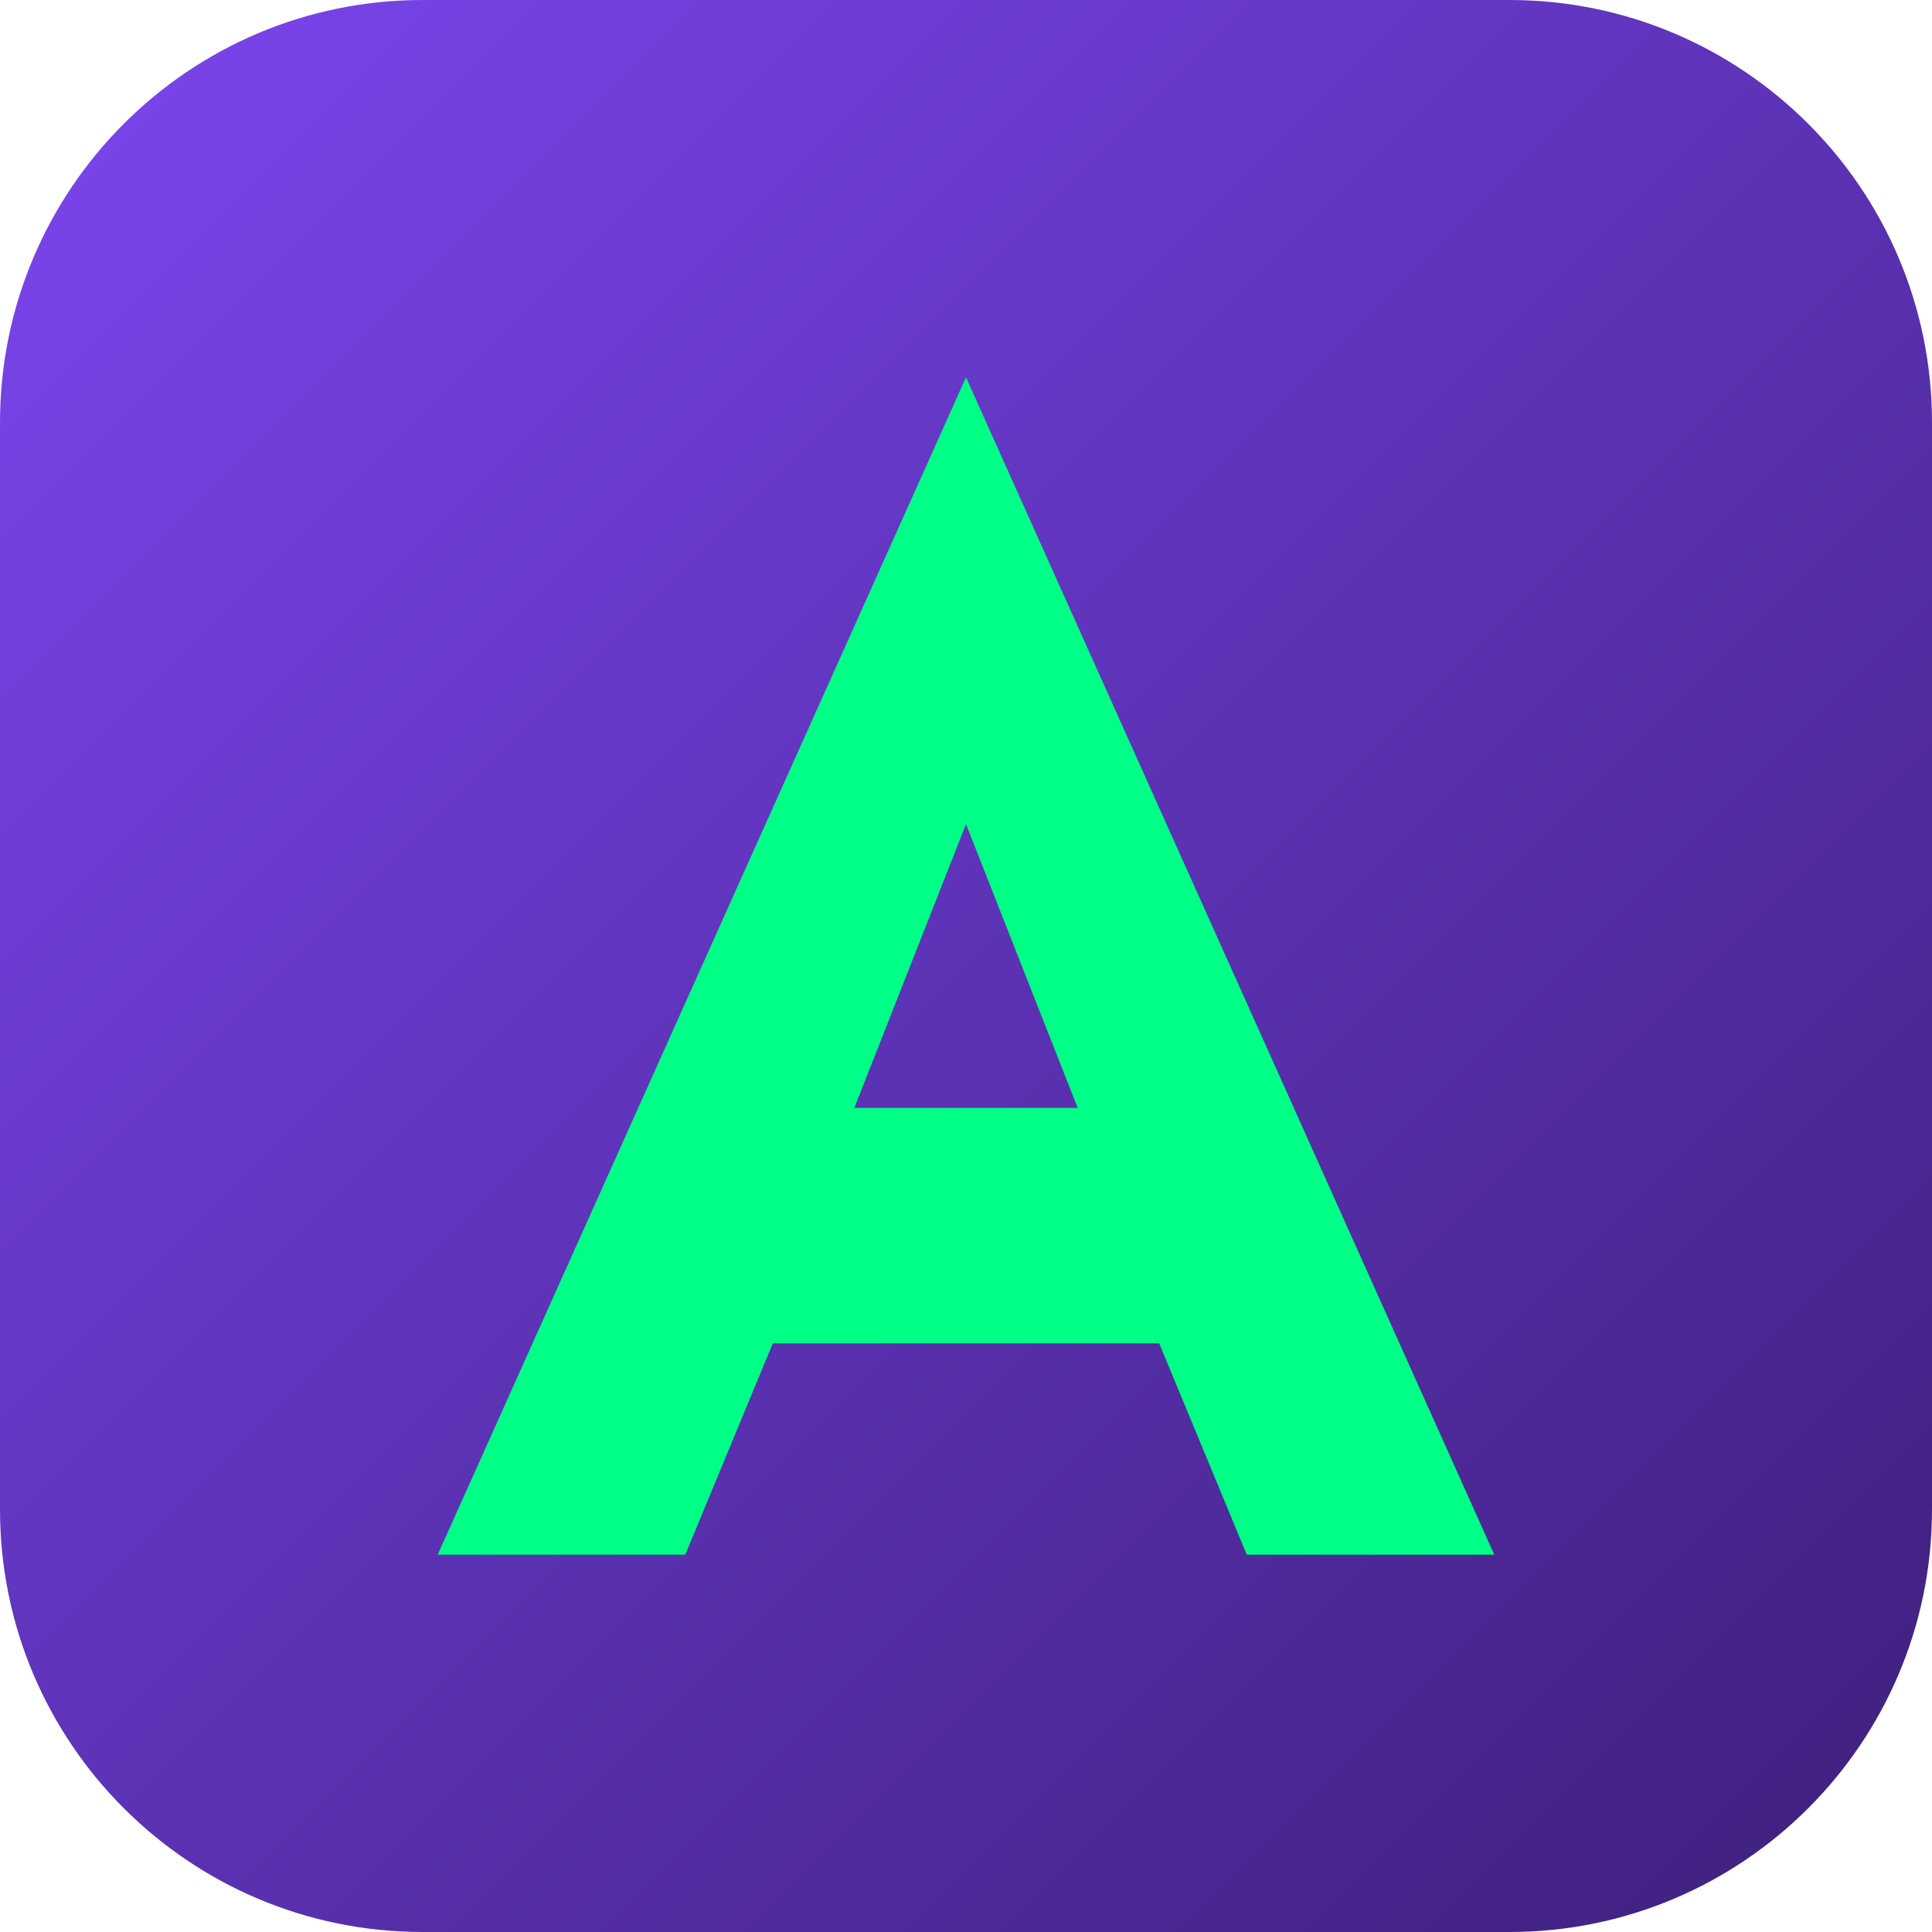
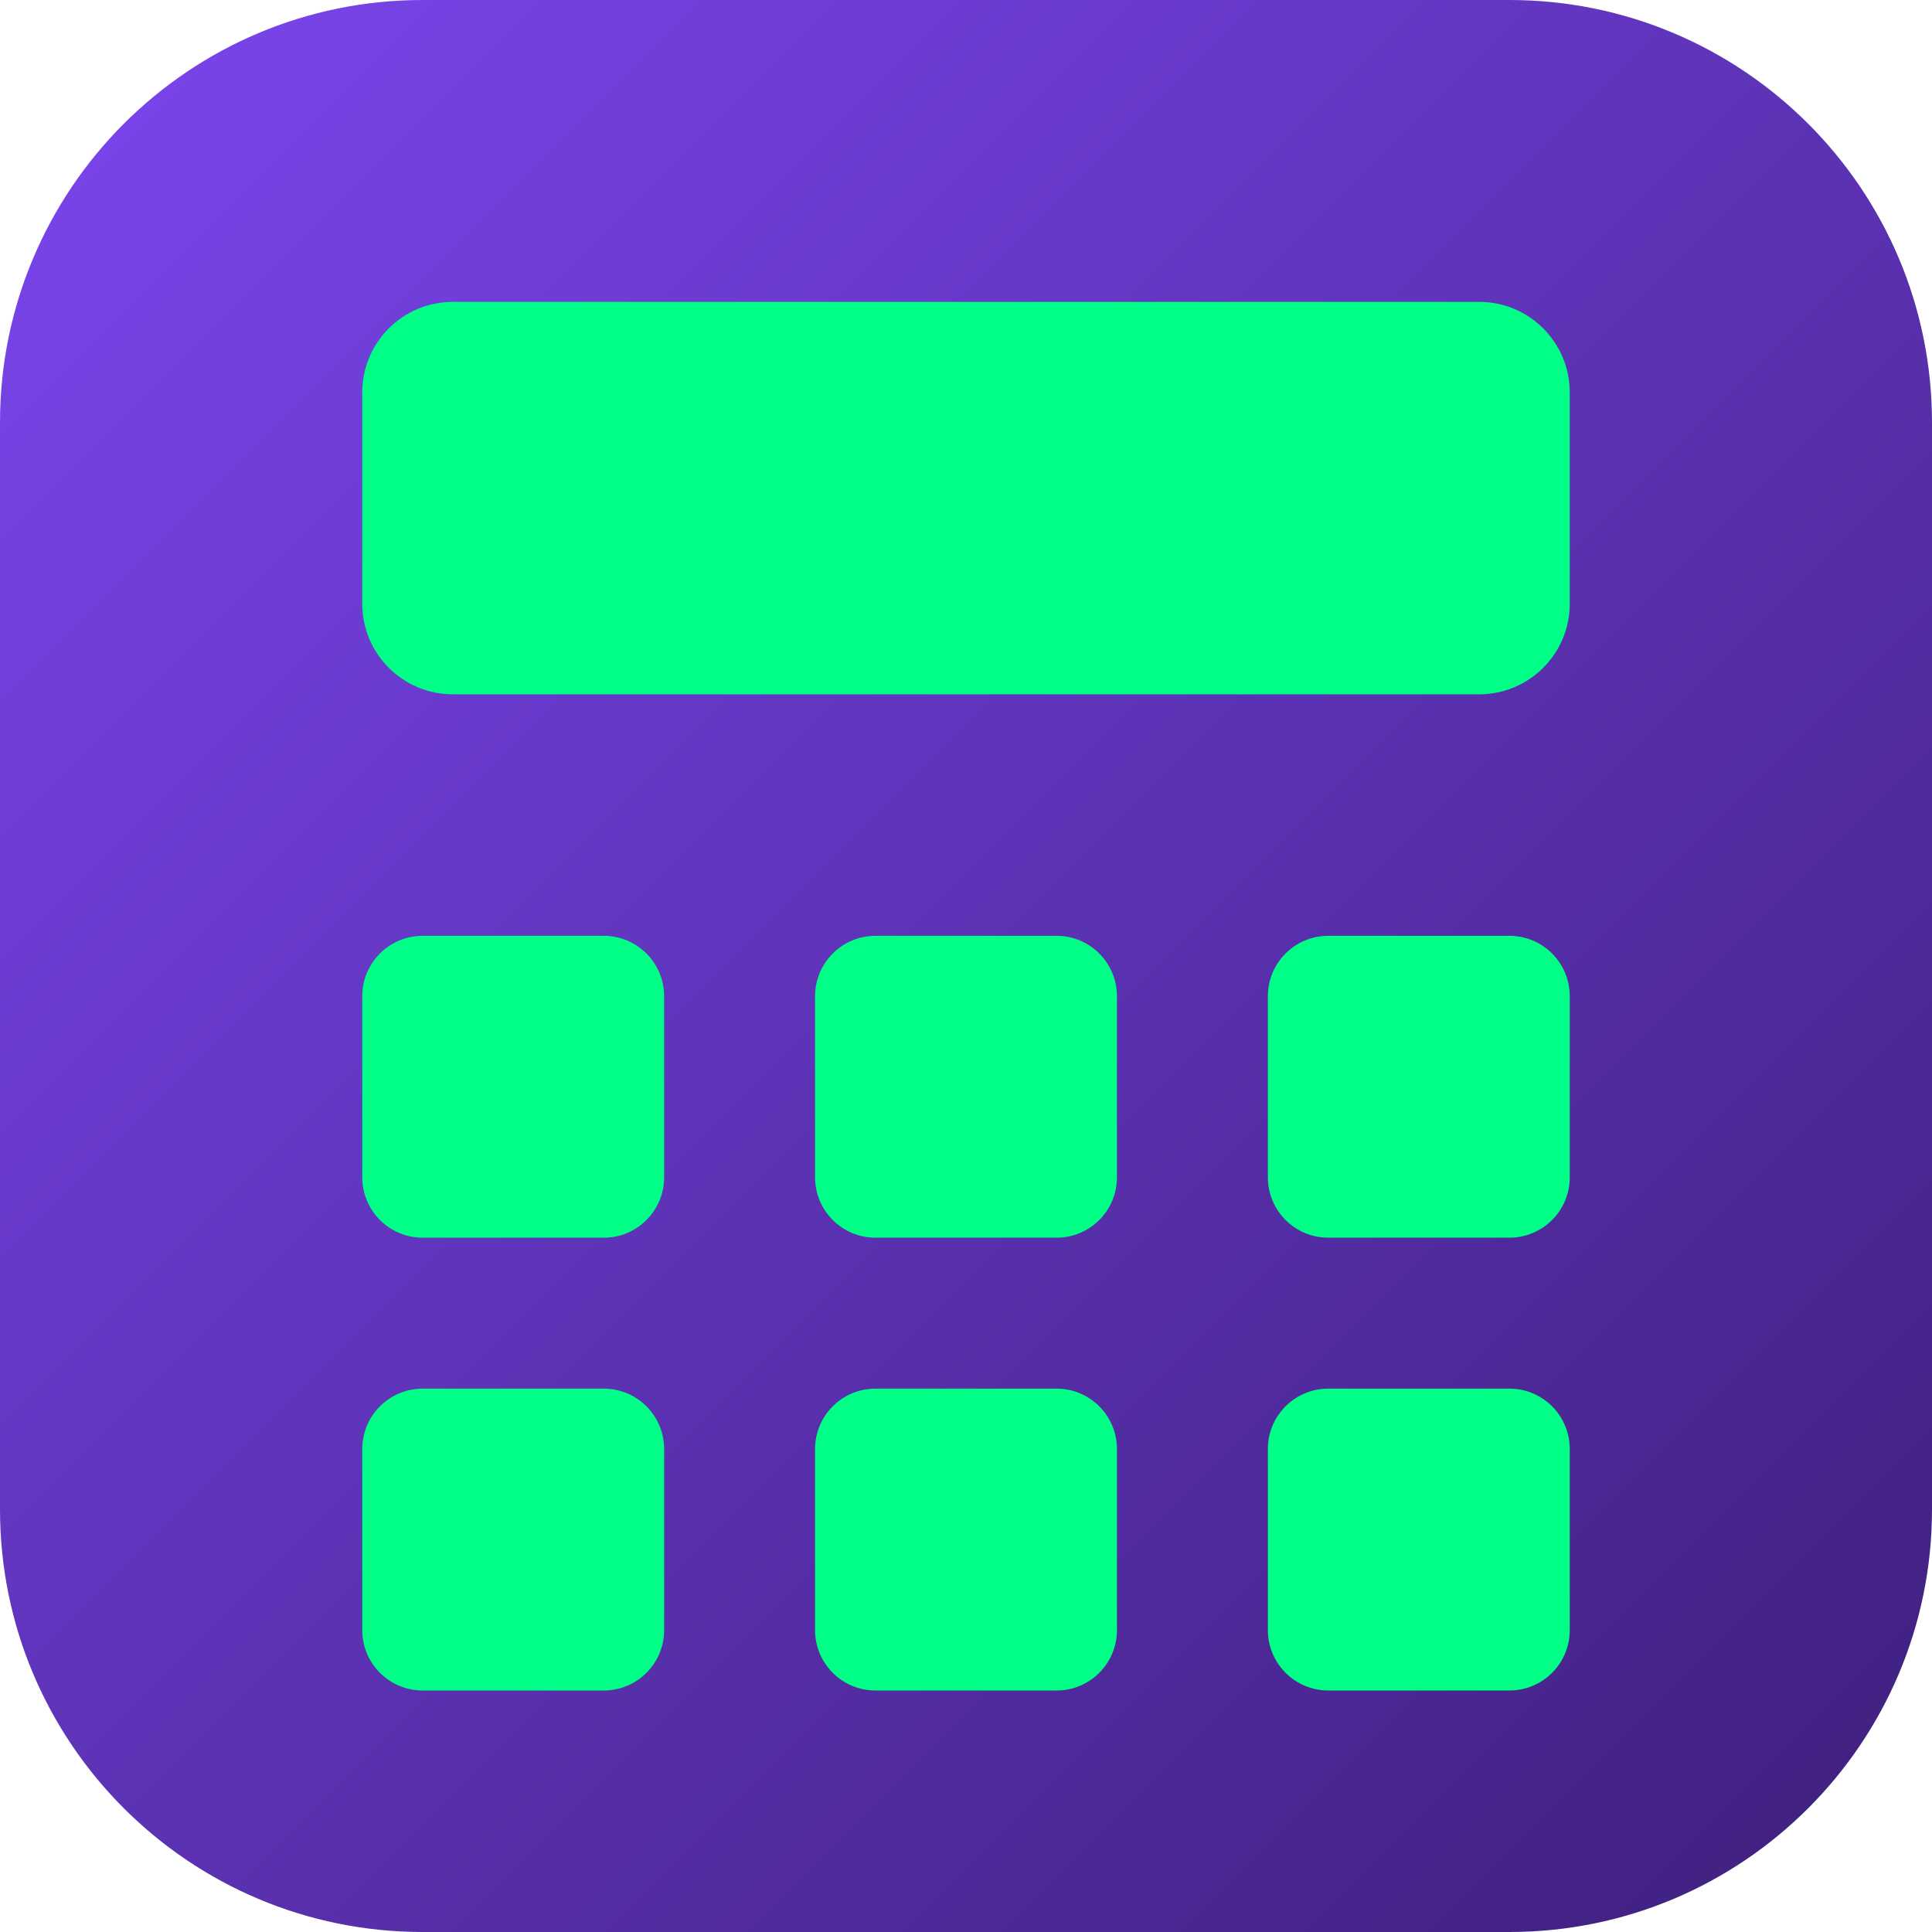
<svg xmlns="http://www.w3.org/2000/svg" viewBox="0 0 64 64" role="img" aria-label="FantaAsta">
  <defs>
    <linearGradient id="fondo" x1="0" y1="0" x2="1" y2="1">
      <stop offset="0" stop-color="#7c46f0" />
      <stop offset="1" stop-color="#3d1f7a" />
    </linearGradient>
  </defs>
  <rect width="64" height="64" rx="14" fill="url(#fondo)" />
-   <path fill="#00ff87" fill-rule="evenodd" d="M32 12.5 49.5 51.5h-8.2l-2.9-7H25.6l-2.9 7h-8.2L32 12.5Zm0 14.8-3.7 9.4h7.4L32 27.3Z" />
+   <rect x="12" y="10" width="40" height="13" rx="3" fill="#00ff87" />
+   <g fill="#00ff87">
+     <rect x="12" y="31" width="10" height="10" rx="2" />
+     <rect x="27" y="31" width="10" height="10" rx="2" />
+     <rect x="42" y="31" width="10" height="10" rx="2" />
+     <rect x="12" y="46" width="10" height="10" rx="2" />
+     <rect x="27" y="46" width="10" height="10" rx="2" />
+     <rect x="42" y="46" width="10" height="10" rx="2" />
+   </g>
</svg>
